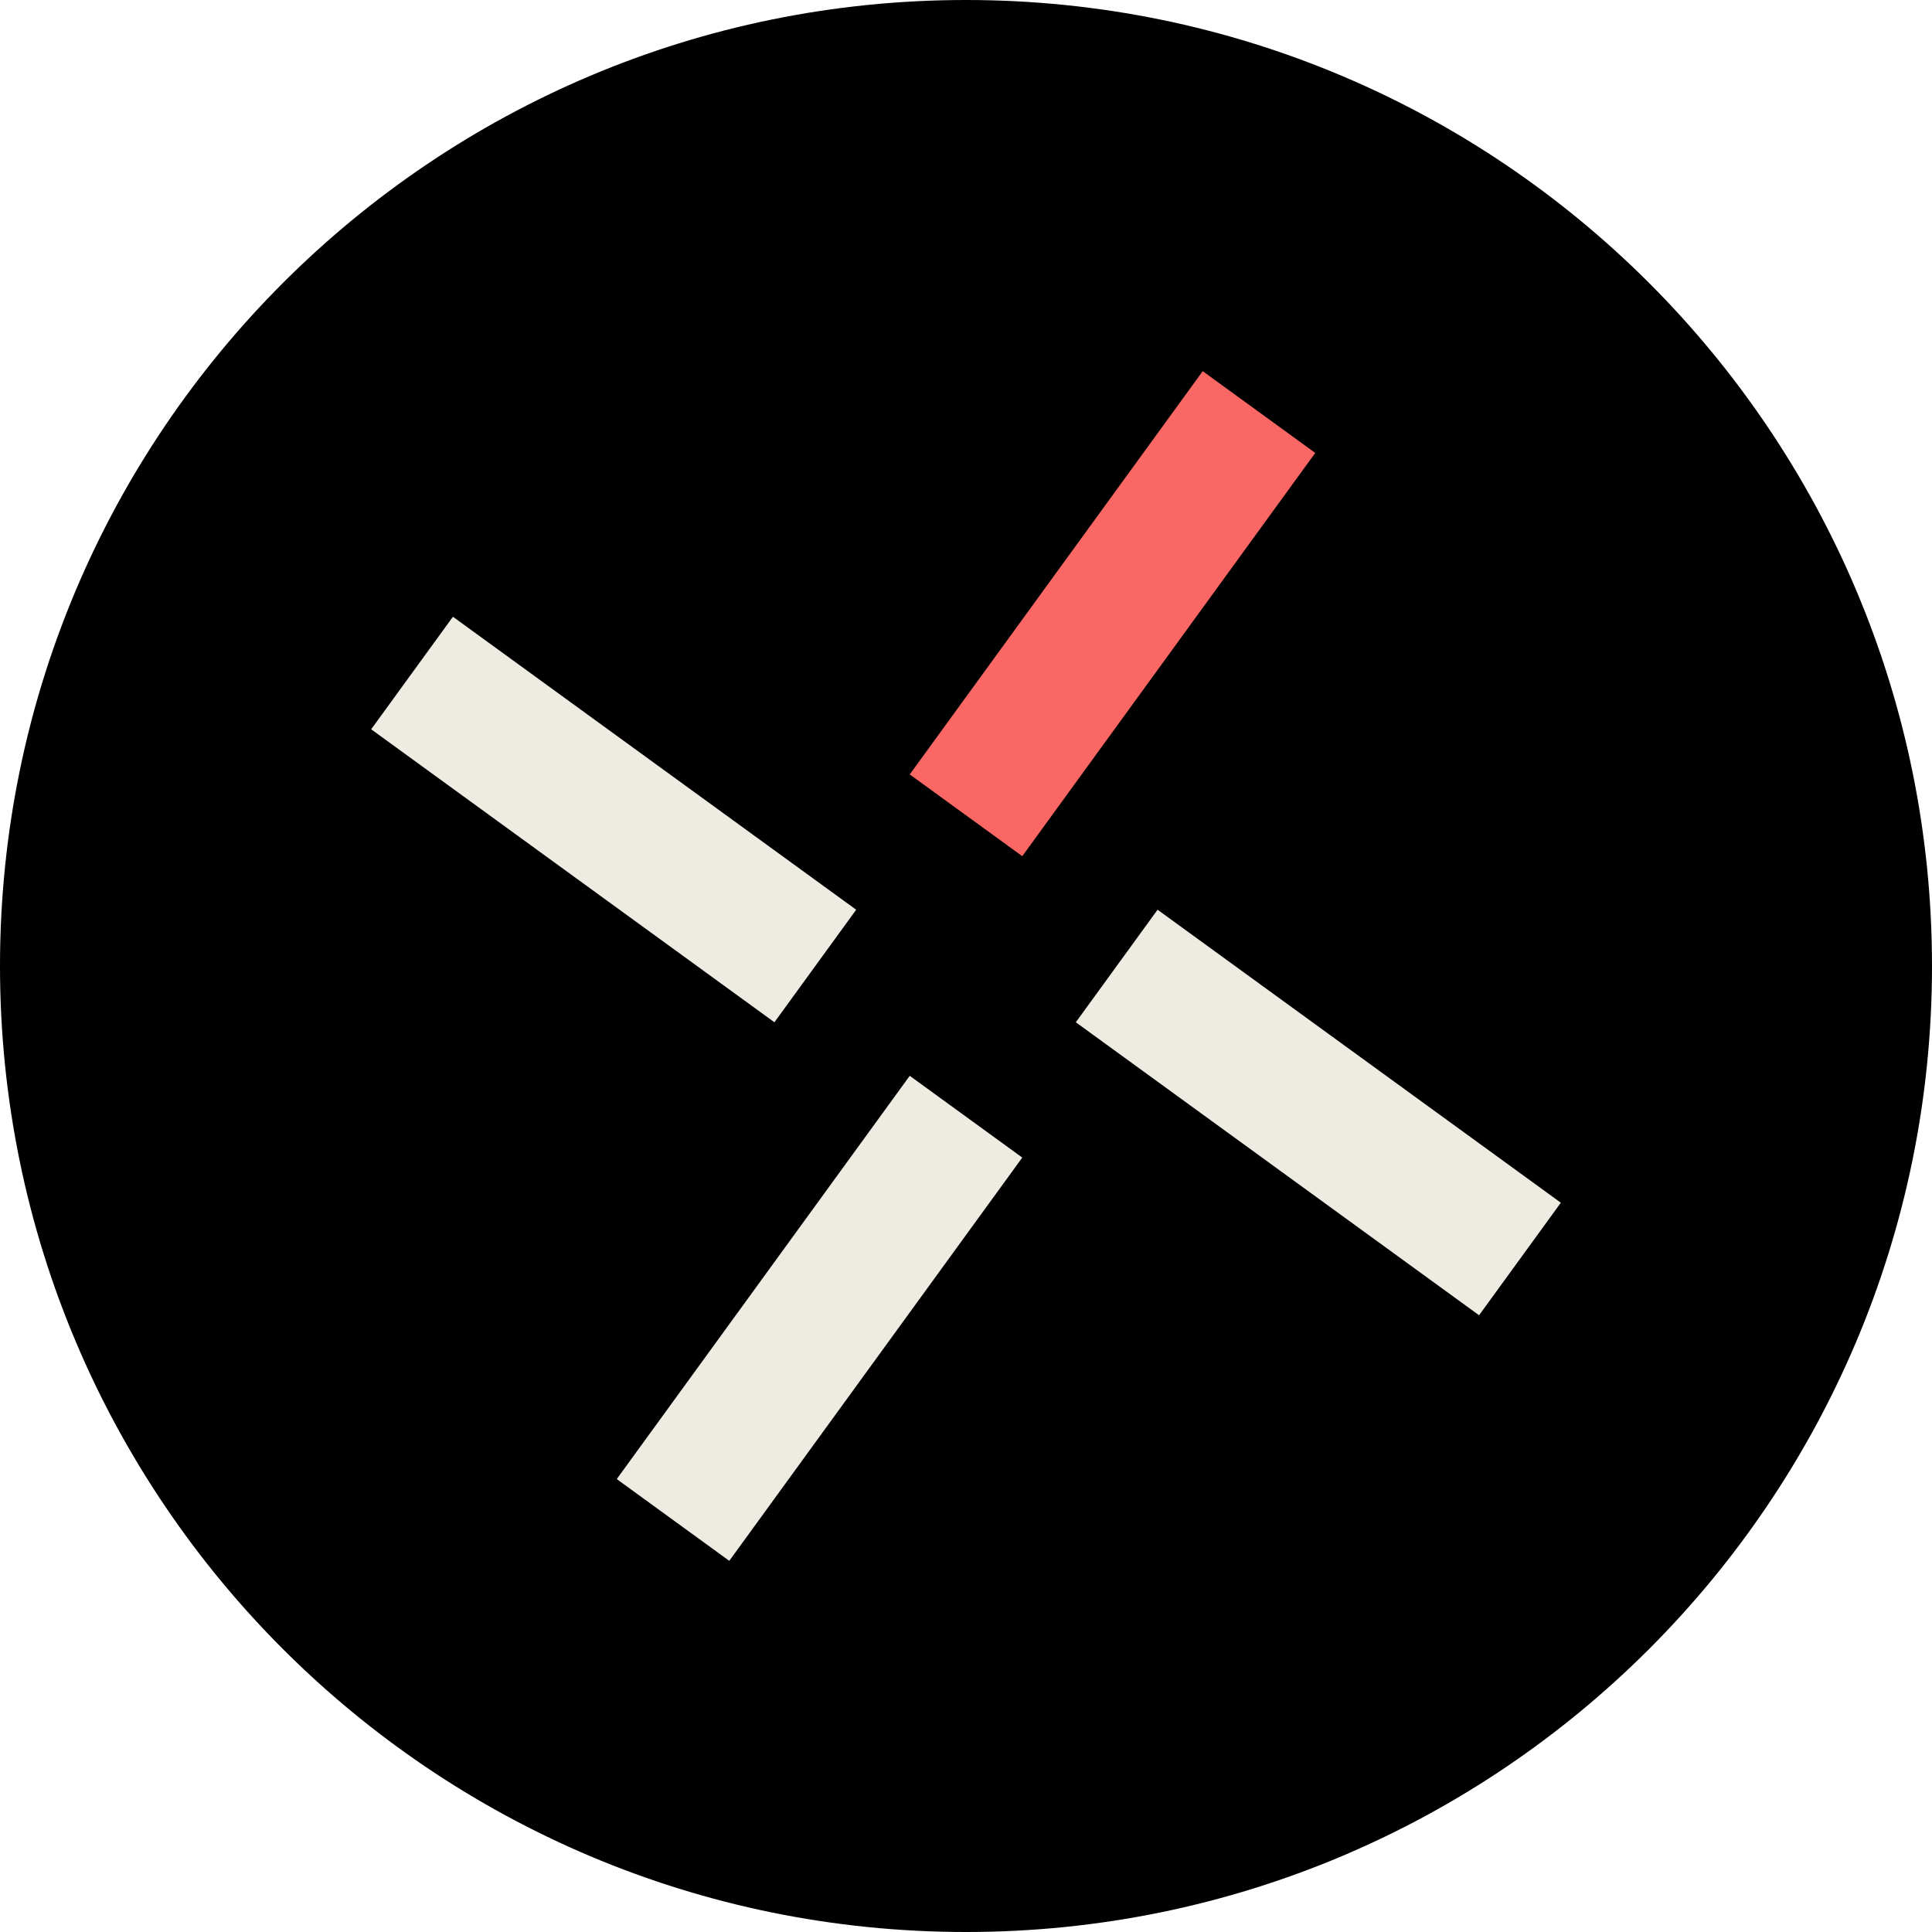
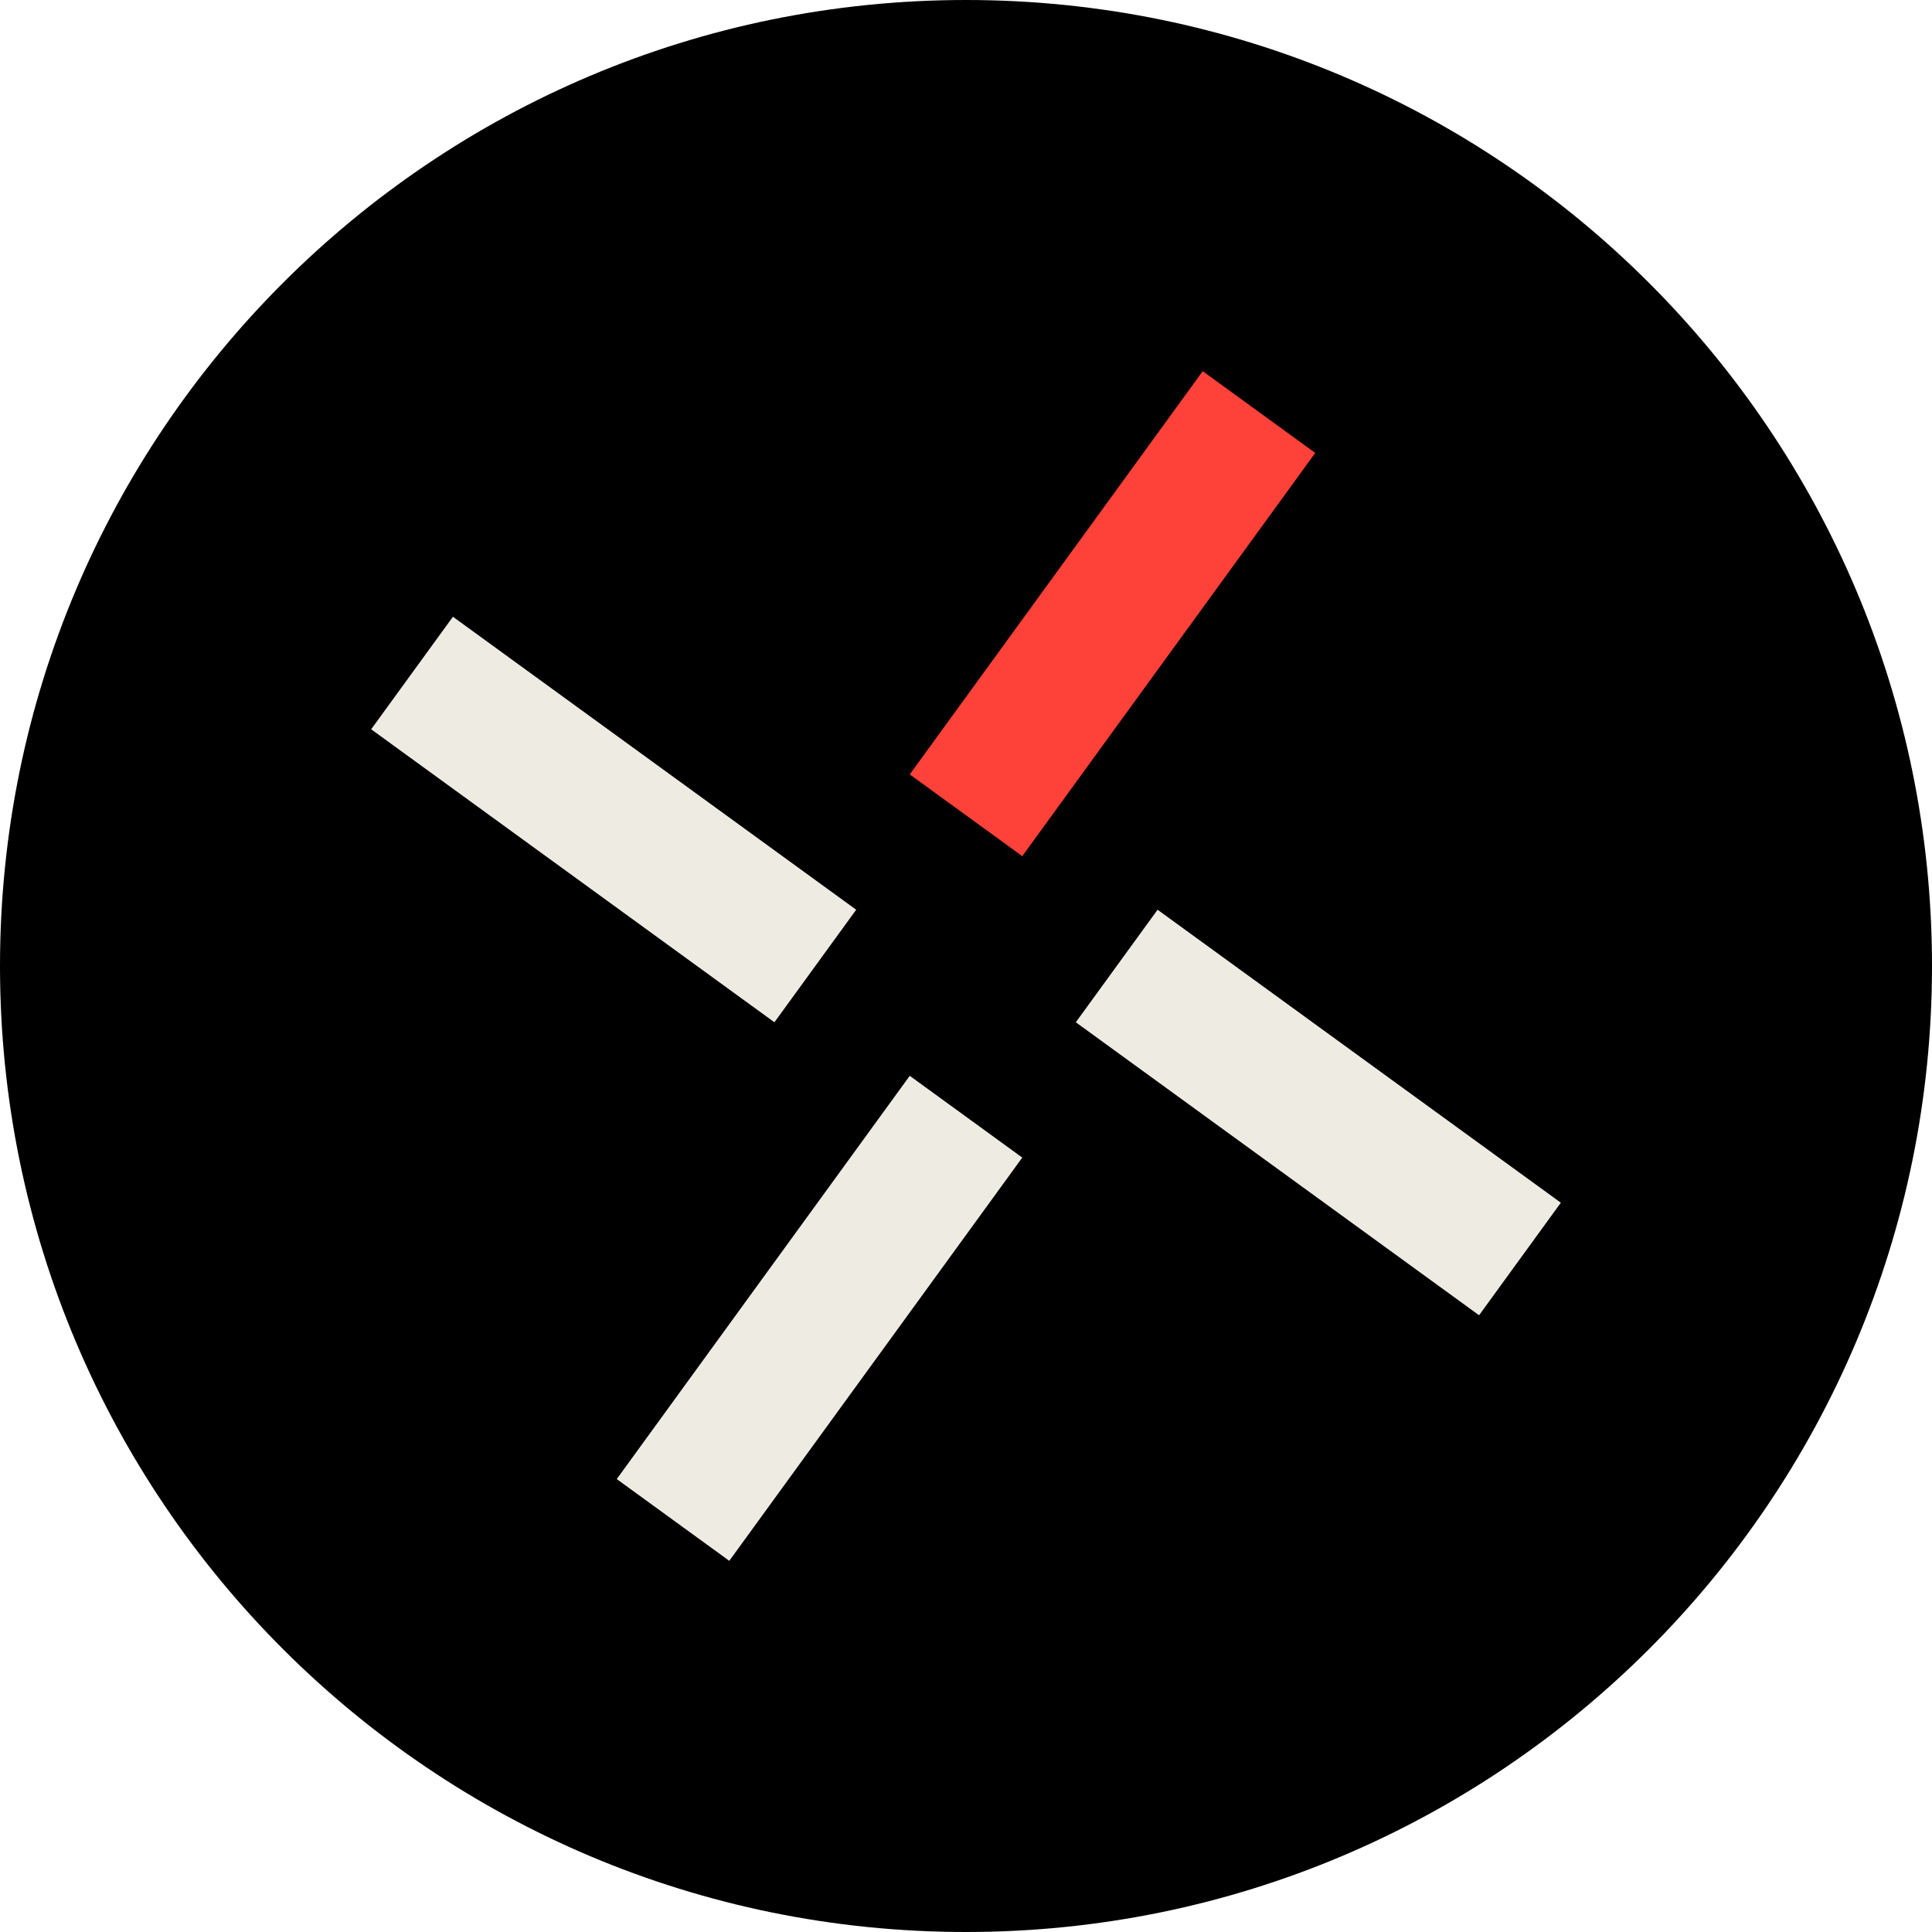
<svg xmlns="http://www.w3.org/2000/svg" viewBox="0 0 260 260" fill="none">
  <circle cx="130" cy="130" r="130" fill="#000" />
  <g transform="translate(130 130) scale(.78) translate(-130 -130)">
    <g transform="rotate(0 130 130)">
-       <rect x="118" y="18" width="24" height="86" transform="rotate(36 130 104)" fill="#FB6764" />
+       <rect x="118" y="18" width="24" height="86" transform="rotate(36 130 104)" fill="#FE4139" />
    </g>
    <g transform="rotate(90 130 130)">
      <rect x="118" y="18" width="24" height="86" transform="rotate(36 130 104)" fill="#EEEBE2" />
    </g>
    <g transform="rotate(180 130 130)">
      <rect x="118" y="18" width="24" height="86" transform="rotate(36 130 104)" fill="#EEEBE2" />
    </g>
    <g transform="rotate(270 130 130)">
      <rect x="118" y="18" width="24" height="86" transform="rotate(36 130 104)" fill="#EEEBE2" />
    </g>
  </g>
</svg>
